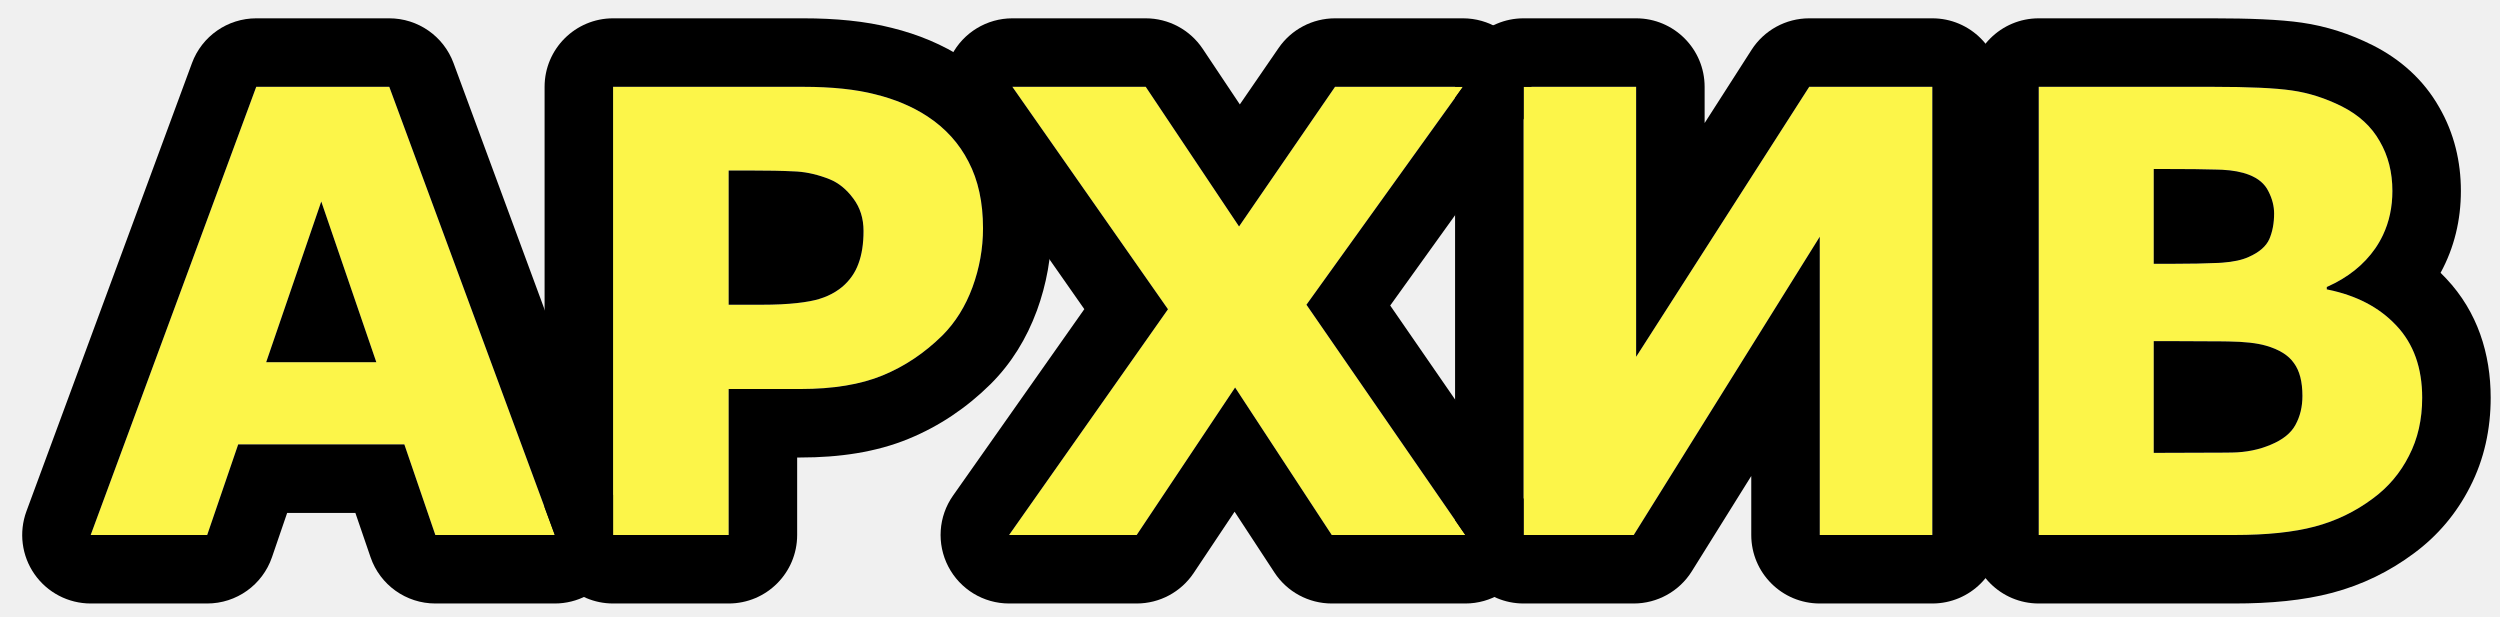
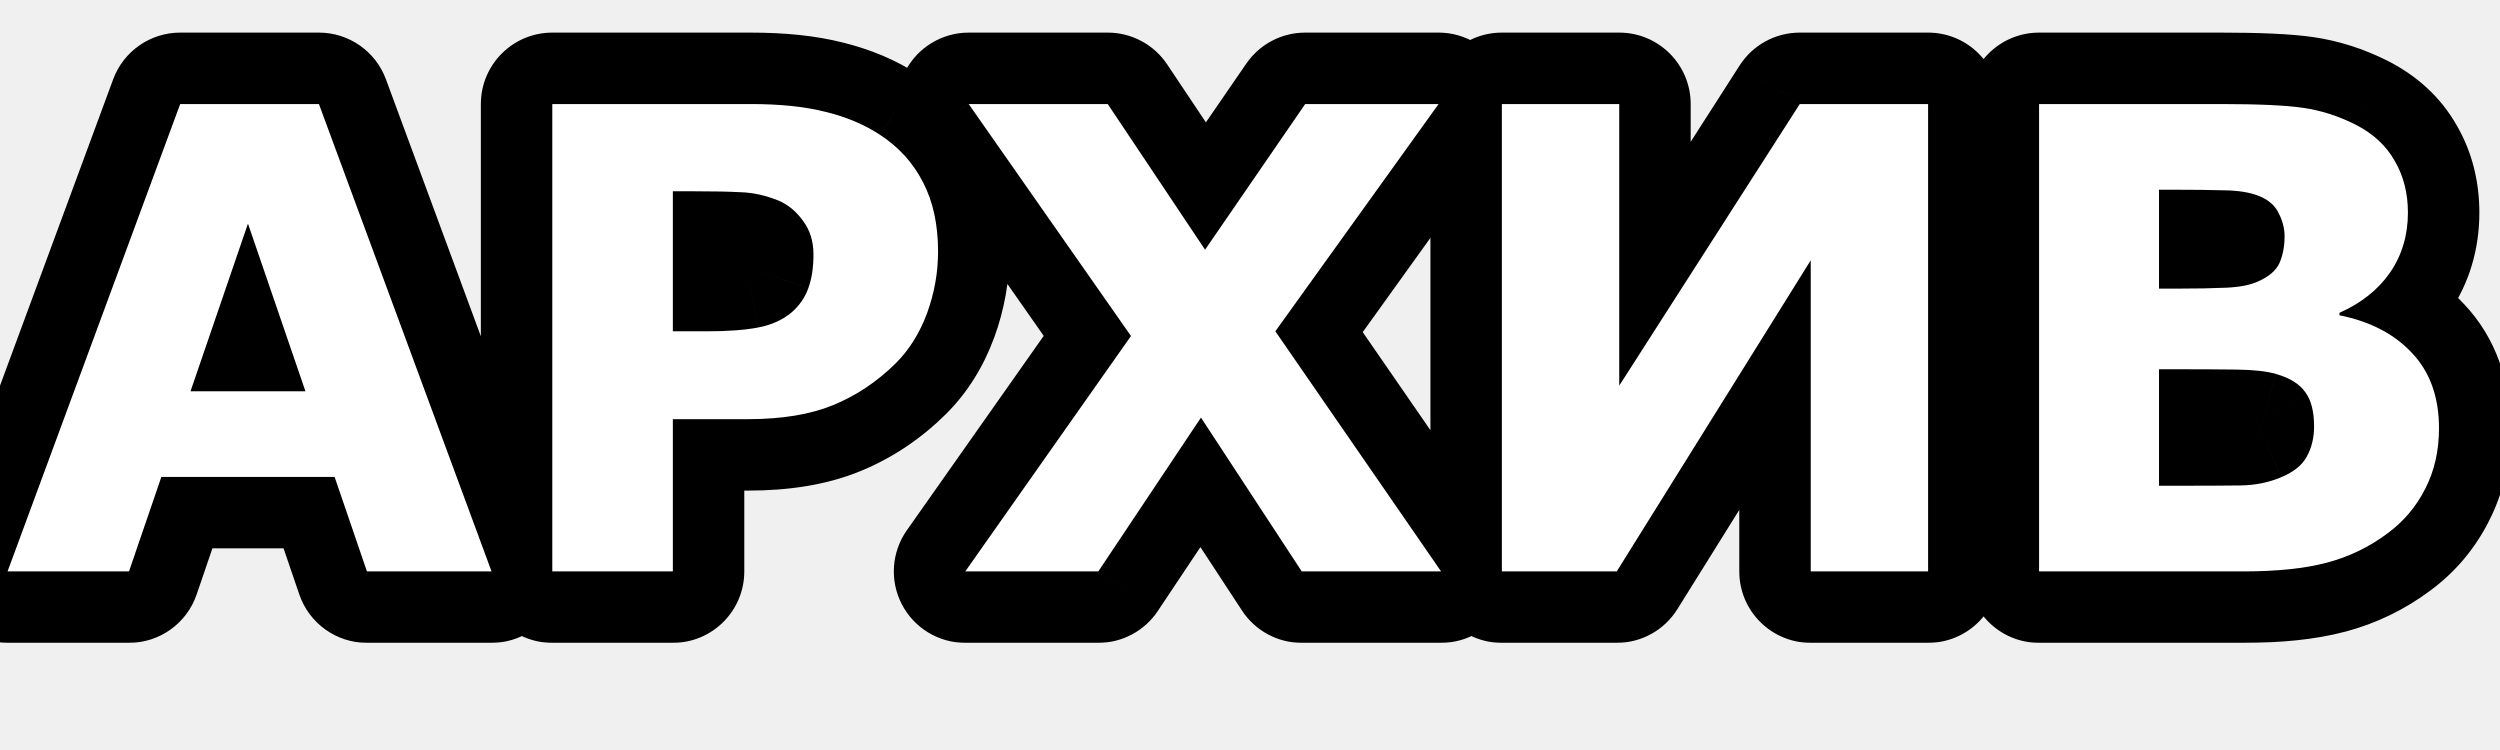
- <svg xmlns="http://www.w3.org/2000/svg" width="73" height="18" viewBox="0 0 73 18" fill="none">
-   <path d="M70.728 11.614C70.728 12.247 70.6 12.812 70.342 13.31C70.09 13.809 69.741 14.222 69.296 14.55C68.78 14.937 68.212 15.212 67.591 15.376C66.976 15.54 66.193 15.622 65.244 15.622H59.531V2.535H64.611C65.666 2.535 66.436 2.57 66.923 2.641C67.415 2.711 67.901 2.866 68.382 3.106C68.88 3.358 69.249 3.698 69.489 4.126C69.735 4.548 69.858 5.031 69.858 5.576C69.858 6.209 69.691 6.769 69.357 7.255C69.023 7.735 68.552 8.11 67.942 8.38V8.45C68.798 8.62 69.475 8.972 69.973 9.505C70.477 10.038 70.728 10.741 70.728 11.614ZM66.404 6.235C66.404 6.019 66.349 5.802 66.237 5.585C66.132 5.368 65.941 5.207 65.666 5.102C65.42 5.008 65.112 4.958 64.743 4.952C64.38 4.94 63.867 4.935 63.205 4.935H62.889V7.703H63.416C63.949 7.703 64.403 7.694 64.778 7.677C65.153 7.659 65.449 7.601 65.666 7.501C65.971 7.366 66.17 7.193 66.264 6.982C66.357 6.766 66.404 6.517 66.404 6.235ZM67.231 11.562C67.231 11.146 67.148 10.826 66.984 10.604C66.826 10.375 66.554 10.205 66.167 10.094C65.903 10.018 65.54 9.977 65.077 9.971C64.614 9.965 64.131 9.962 63.627 9.962H62.889V13.223H63.135C64.084 13.223 64.764 13.22 65.174 13.214C65.584 13.208 65.962 13.132 66.308 12.985C66.659 12.839 66.899 12.646 67.028 12.405C67.163 12.159 67.231 11.878 67.231 11.562Z" fill="#FCF549" />
-   <path d="M56.424 15.622H53.137V6.912L47.705 15.622H44.488V2.535H47.775V10.419L52.829 2.535H56.424V15.622Z" fill="#FCF549" />
-   <path d="M42.789 15.622H38.887L36.065 11.315L33.191 15.622H29.465L34.105 9.03L29.561 2.535H33.455L36.18 6.613L38.983 2.535H42.719L38.148 8.898L42.789 15.622Z" fill="#FCF549" />
-   <path d="M28.704 6.666C28.704 7.252 28.602 7.826 28.396 8.389C28.191 8.945 27.898 9.414 27.518 9.795C26.996 10.31 26.413 10.7 25.769 10.964C25.13 11.227 24.333 11.359 23.378 11.359H21.277V15.622H17.902V2.535H23.457C24.289 2.535 24.989 2.608 25.558 2.755C26.132 2.896 26.639 3.109 27.078 3.396C27.605 3.742 28.007 4.185 28.282 4.724C28.564 5.263 28.704 5.91 28.704 6.666ZM25.215 6.745C25.215 6.376 25.115 6.06 24.916 5.796C24.717 5.526 24.485 5.339 24.222 5.233C23.87 5.093 23.527 5.017 23.193 5.005C22.859 4.987 22.414 4.979 21.857 4.979H21.277V8.898H22.244C22.818 8.898 23.29 8.863 23.659 8.793C24.034 8.723 24.348 8.582 24.6 8.371C24.816 8.184 24.972 7.961 25.065 7.703C25.165 7.439 25.215 7.12 25.215 6.745Z" fill="#FCF549" />
-   <path d="M16.201 15.622H12.712L11.807 12.977H6.955L6.05 15.622H2.648L7.482 2.535H11.367L16.201 15.622ZM10.989 10.577L9.381 5.884L7.772 10.577H10.989Z" fill="#FCF549" />
-   <path fill-rule="evenodd" clip-rule="evenodd" d="M67.028 12.405C67.163 12.159 67.231 11.878 67.231 11.562C67.231 11.146 67.148 10.826 66.984 10.604C66.826 10.375 66.554 10.205 66.167 10.094C65.903 10.018 65.54 9.977 65.077 9.971C65.015 9.97 64.952 9.969 64.889 9.968C64.483 9.964 64.063 9.962 63.627 9.962H62.889V13.223H63.135C63.89 13.223 64.475 13.221 64.889 13.217C64.995 13.216 65.09 13.215 65.174 13.214C65.584 13.208 65.962 13.132 66.308 12.985C66.659 12.839 66.899 12.646 67.028 12.405ZM69.96 9.492C69.964 9.496 69.969 9.5 69.973 9.505C70.477 10.038 70.728 10.741 70.728 11.614C70.728 12.247 70.6 12.812 70.342 13.31C70.09 13.809 69.741 14.222 69.296 14.55C68.78 14.937 68.212 15.212 67.591 15.376C66.976 15.54 66.193 15.622 65.244 15.622H59.531V2.535H64.611C65.666 2.535 66.436 2.57 66.923 2.641C67.415 2.711 67.901 2.866 68.382 3.106C68.88 3.358 69.249 3.698 69.489 4.126C69.735 4.548 69.858 5.031 69.858 5.576C69.858 6.046 69.766 6.476 69.582 6.865C69.518 7 69.443 7.13 69.357 7.255C69.026 7.731 68.56 8.104 67.958 8.373C67.953 8.375 67.948 8.378 67.942 8.38V8.45C67.954 8.452 67.965 8.455 67.977 8.457C68.809 8.628 69.47 8.973 69.96 9.492ZM64.743 4.952C64.793 4.953 64.841 4.955 64.889 4.957C65.194 4.972 65.453 5.02 65.666 5.102C65.941 5.207 66.132 5.368 66.237 5.585C66.349 5.802 66.404 6.019 66.404 6.235C66.404 6.517 66.357 6.766 66.264 6.982C66.17 7.193 65.971 7.366 65.666 7.501C65.471 7.591 65.212 7.647 64.889 7.67C64.853 7.673 64.816 7.675 64.778 7.677C64.403 7.694 63.949 7.703 63.416 7.703H62.889V4.935H63.205C63.867 4.935 64.38 4.94 64.743 4.952ZM71.431 8.136C71.376 8.078 71.321 8.021 71.265 7.966C71.667 7.229 71.858 6.419 71.858 5.576C71.858 4.724 71.664 3.891 71.225 3.133C70.765 2.32 70.082 1.725 69.285 1.322L69.276 1.318C68.62 0.989 67.929 0.764 67.209 0.661C66.571 0.569 65.679 0.535 64.611 0.535H59.531C58.427 0.535 57.531 1.431 57.531 2.535V15.622C57.531 16.727 58.427 17.622 59.531 17.622H65.244C66.29 17.622 67.261 17.534 68.105 17.309C68.972 17.079 69.77 16.692 70.489 16.155C71.183 15.642 71.732 14.99 72.123 14.221C72.542 13.407 72.728 12.522 72.728 11.614C72.728 10.336 72.347 9.108 71.431 8.136Z" fill="black" />
-   <path fill-rule="evenodd" clip-rule="evenodd" d="M58.424 15.622C58.424 16.727 57.528 17.622 56.424 17.622H53.137C52.032 17.622 51.137 16.727 51.137 15.622V13.899L49.402 16.68C49.037 17.266 48.395 17.622 47.705 17.622H44.488C43.384 17.622 42.488 16.727 42.488 15.622H42.787L42.488 15.189V2.854L42.717 2.535H42.488C42.488 1.431 43.384 0.535 44.488 0.535H47.775C48.88 0.535 49.775 1.431 49.775 2.535V3.593L51.145 1.456C51.513 0.882 52.148 0.535 52.829 0.535H56.424C57.528 0.535 58.424 1.431 58.424 2.535V15.622ZM47.775 10.419V2.535H44.488V15.622H47.705L53.137 6.912V15.622H56.424V2.535H52.829L47.775 10.419Z" fill="black" />
-   <path fill-rule="evenodd" clip-rule="evenodd" d="M44.56 16.552C44.215 17.21 43.532 17.622 42.789 17.622H38.887C38.212 17.622 37.583 17.282 37.214 16.718L36.05 14.942L34.855 16.732C34.484 17.288 33.86 17.622 33.191 17.622H29.465C28.718 17.622 28.034 17.206 27.69 16.543C27.346 15.88 27.4 15.081 27.829 14.471L31.662 9.027L27.923 3.682C27.495 3.071 27.443 2.273 27.788 1.611C28.132 0.95 28.816 0.535 29.561 0.535H33.455C34.123 0.535 34.747 0.869 35.118 1.424L36.203 3.049L37.335 1.402C37.708 0.859 38.325 0.535 38.983 0.535H42.719C43.469 0.535 44.156 0.955 44.498 1.622C44.646 1.91 44.719 2.223 44.719 2.535H44.49V3.464C44.447 3.546 44.398 3.625 44.343 3.702L40.594 8.921L44.435 14.486C44.454 14.514 44.472 14.542 44.49 14.57V15.622H44.789C44.789 15.94 44.713 16.259 44.56 16.552ZM38.148 8.898L42.719 2.535H38.983L36.18 6.613L33.455 2.535H29.561L34.105 9.03L29.465 15.622H33.191L36.065 11.315L38.887 15.622H42.789L38.148 8.898Z" fill="black" />
-   <path fill-rule="evenodd" clip-rule="evenodd" d="M30.276 9.074L30.273 9.08C29.978 9.88 29.537 10.604 28.932 11.209L28.924 11.217C28.227 11.906 27.427 12.446 26.529 12.814C25.575 13.207 24.5 13.359 23.378 13.359H23.277V15.622C23.277 16.727 22.382 17.622 21.277 17.622H17.902C16.798 17.622 15.902 16.727 15.902 15.622H16.201L15.902 14.812V2.535C15.902 1.431 16.798 0.535 17.902 0.535H23.457C24.389 0.535 25.264 0.615 26.045 0.815C26.807 1.003 27.524 1.299 28.172 1.722L28.175 1.724C28.977 2.25 29.619 2.948 30.059 3.806C30.519 4.69 30.704 5.668 30.704 6.666C30.704 7.491 30.559 8.297 30.276 9.074ZM28.282 4.724C28.007 4.185 27.605 3.742 27.078 3.396C26.639 3.109 26.132 2.896 25.558 2.755C24.989 2.608 24.289 2.535 23.457 2.535H17.902V15.622H21.277V11.359H23.378C24.333 11.359 25.13 11.227 25.769 10.964C26.413 10.7 26.996 10.31 27.518 9.795C27.898 9.414 28.191 8.945 28.396 8.389C28.602 7.826 28.704 7.252 28.704 6.666C28.704 5.91 28.564 5.263 28.282 4.724ZM23.193 5.005C23.221 5.006 23.249 5.007 23.277 5.009C23.585 5.03 23.899 5.105 24.222 5.233C24.485 5.339 24.717 5.526 24.916 5.796C25.115 6.06 25.215 6.376 25.215 6.745C25.215 7.12 25.165 7.439 25.065 7.703C24.972 7.961 24.816 8.184 24.6 8.371C24.348 8.582 24.034 8.723 23.659 8.793C23.542 8.815 23.415 8.834 23.277 8.849C22.981 8.882 22.636 8.898 22.244 8.898H21.277V4.979H21.857C22.414 4.979 22.859 4.987 23.193 5.005Z" fill="black" />
-   <path fill-rule="evenodd" clip-rule="evenodd" d="M17.842 16.765C17.468 17.302 16.855 17.622 16.201 17.622H12.712C11.857 17.622 11.097 17.079 10.82 16.27L10.377 14.977H8.385L7.942 16.27C7.665 17.079 6.905 17.622 6.05 17.622H2.648C1.994 17.622 1.381 17.302 1.007 16.765C0.633 16.229 0.546 15.543 0.772 14.929L5.606 1.842C5.896 1.057 6.645 0.535 7.482 0.535H11.367C12.204 0.535 12.953 1.057 13.243 1.842L17.902 14.455V15.622H18.201C18.201 16.026 18.079 16.425 17.842 16.765ZM6.955 12.977H11.807L12.712 15.622H16.201L11.367 2.535H7.482L2.648 15.622H6.05L6.955 12.977ZM9.381 5.884L7.772 10.577H10.989L9.381 5.884Z" fill="black" />
+ <svg xmlns="http://www.w3.org/2000/svg" width="70" height="21" viewBox="0 0 70 21" fill="none">
+   <mask id="path-1-outside-1_247_11039" maskUnits="userSpaceOnUse" x="-2" y="0" width="73" height="18" fill="black">
+     <rect fill="white" x="-2" width="73" height="18" />
+     <path d="M5.335 10.955H8.552L6.943 6.262L5.335 10.955ZM9.369 13.354H4.518L3.612 16H0.211L5.045 2.913H8.93L13.764 16H10.274L9.369 13.354ZM15.464 16V2.913H21.019C21.851 2.913 22.551 2.986 23.12 3.133C23.694 3.273 24.201 3.487 24.64 3.774C25.168 4.12 25.569 4.562 25.844 5.102C26.126 5.641 26.266 6.288 26.266 7.044C26.266 7.63 26.164 8.204 25.959 8.767C25.754 9.323 25.461 9.792 25.08 10.173C24.558 10.688 23.975 11.078 23.331 11.342C22.692 11.605 21.895 11.737 20.94 11.737H18.84V16H15.464ZM18.84 9.276H19.806C20.381 9.276 20.852 9.241 21.221 9.171C21.596 9.101 21.91 8.96 22.162 8.749C22.379 8.562 22.534 8.339 22.628 8.081C22.727 7.817 22.777 7.498 22.777 7.123C22.777 6.754 22.677 6.438 22.478 6.174C22.279 5.904 22.047 5.717 21.784 5.611C21.432 5.471 21.09 5.395 20.756 5.383C20.422 5.365 19.976 5.356 19.42 5.356H18.84V9.276ZM40.351 16H36.449L33.627 11.693L30.753 16H27.027L31.667 9.408L27.123 2.913H31.017L33.742 6.991L36.545 2.913H40.281L35.71 9.276L40.351 16ZM53.987 16H50.7V7.29L45.269 16H42.052V2.913H45.339V10.797L50.393 2.913H53.987V16ZM68.292 11.992C68.292 12.625 68.163 13.19 67.905 13.688C67.653 14.187 67.304 14.6 66.859 14.928C66.344 15.315 65.775 15.59 65.154 15.754C64.539 15.918 63.757 16 62.807 16H57.094V2.913H62.175C63.229 2.913 64 2.948 64.486 3.019C64.978 3.089 65.465 3.244 65.945 3.484C66.443 3.736 66.812 4.076 67.052 4.504C67.299 4.926 67.422 5.409 67.422 5.954C67.422 6.587 67.255 7.146 66.921 7.633C66.587 8.113 66.115 8.488 65.506 8.758V8.828C66.361 8.998 67.038 9.35 67.536 9.883C68.04 10.416 68.292 11.119 68.292 11.992ZM60.452 8.081H60.979C61.512 8.081 61.967 8.072 62.342 8.055C62.717 8.037 63.012 7.979 63.229 7.879C63.534 7.744 63.733 7.571 63.827 7.36C63.921 7.144 63.968 6.895 63.968 6.613C63.968 6.396 63.912 6.18 63.8 5.963C63.695 5.746 63.505 5.585 63.229 5.479C62.983 5.386 62.675 5.336 62.306 5.33C61.943 5.318 61.43 5.312 60.768 5.312H60.452V8.081ZM60.452 13.601H60.698C61.647 13.601 62.327 13.598 62.737 13.592C63.147 13.586 63.525 13.51 63.871 13.363C64.222 13.217 64.463 13.023 64.591 12.783C64.726 12.537 64.794 12.256 64.794 11.94C64.794 11.523 64.712 11.204 64.548 10.981C64.389 10.753 64.117 10.583 63.73 10.472C63.467 10.396 63.103 10.354 62.64 10.349C62.178 10.343 61.694 10.34 61.19 10.34H60.452V13.601Z" />
+   </mask>
+   <path d="M5.335 10.955H8.552L6.943 6.262L5.335 10.955ZM9.369 13.354H4.518L3.612 16H0.211L5.045 2.913H8.93L13.764 16H10.274L9.369 13.354ZM15.464 16V2.913H21.019C21.851 2.913 22.551 2.986 23.12 3.133C23.694 3.273 24.201 3.487 24.64 3.774C25.168 4.12 25.569 4.562 25.844 5.102C26.126 5.641 26.266 6.288 26.266 7.044C26.266 7.63 26.164 8.204 25.959 8.767C25.754 9.323 25.461 9.792 25.08 10.173C24.558 10.688 23.975 11.078 23.331 11.342C22.692 11.605 21.895 11.737 20.94 11.737H18.84V16H15.464ZM18.84 9.276H19.806C20.381 9.276 20.852 9.241 21.221 9.171C21.596 9.101 21.91 8.96 22.162 8.749C22.379 8.562 22.534 8.339 22.628 8.081C22.727 7.817 22.777 7.498 22.777 7.123C22.777 6.754 22.677 6.438 22.478 6.174C22.279 5.904 22.047 5.717 21.784 5.611C21.432 5.471 21.09 5.395 20.756 5.383C20.422 5.365 19.976 5.356 19.42 5.356H18.84V9.276ZM40.351 16H36.449L33.627 11.693L30.753 16H27.027L31.667 9.408L27.123 2.913H31.017L33.742 6.991L36.545 2.913H40.281L35.71 9.276L40.351 16ZM53.987 16H50.7V7.29L45.269 16H42.052V2.913H45.339V10.797L50.393 2.913H53.987V16ZM68.292 11.992C68.292 12.625 68.163 13.19 67.905 13.688C67.653 14.187 67.304 14.6 66.859 14.928C66.344 15.315 65.775 15.59 65.154 15.754C64.539 15.918 63.757 16 62.807 16H57.094V2.913H62.175C63.229 2.913 64 2.948 64.486 3.019C64.978 3.089 65.465 3.244 65.945 3.484C66.443 3.736 66.812 4.076 67.052 4.504C67.299 4.926 67.422 5.409 67.422 5.954C67.422 6.587 67.255 7.146 66.921 7.633C66.587 8.113 66.115 8.488 65.506 8.758V8.828C66.361 8.998 67.038 9.35 67.536 9.883C68.04 10.416 68.292 11.119 68.292 11.992ZM60.452 8.081H60.979C61.512 8.081 61.967 8.072 62.342 8.055C62.717 8.037 63.012 7.979 63.229 7.879C63.534 7.744 63.733 7.571 63.827 7.36C63.921 7.144 63.968 6.895 63.968 6.613C63.968 6.396 63.912 6.18 63.8 5.963C63.695 5.746 63.505 5.585 63.229 5.479C62.983 5.386 62.675 5.336 62.306 5.33C61.943 5.318 61.43 5.312 60.768 5.312H60.452V8.081ZM60.452 13.601H60.698C61.647 13.601 62.327 13.598 62.737 13.592C63.147 13.586 63.525 13.51 63.871 13.363C64.222 13.217 64.463 13.023 64.591 12.783C64.726 12.537 64.794 12.256 64.794 11.94C64.794 11.523 64.712 11.204 64.548 10.981C64.389 10.753 64.117 10.583 63.73 10.472C63.467 10.396 63.103 10.354 62.64 10.349C62.178 10.343 61.694 10.34 61.19 10.34H60.452V13.601Z" fill="white" />
+   <path d="M5.335 10.955L3.443 10.307C3.234 10.918 3.332 11.592 3.708 12.118C4.083 12.643 4.689 12.955 5.335 12.955V10.955ZM8.552 10.955V12.955C9.198 12.955 9.804 12.643 10.179 12.118C10.555 11.592 10.653 10.918 10.444 10.307L8.552 10.955ZM6.943 6.262L8.835 5.613C8.558 4.805 7.798 4.262 6.943 4.262C6.089 4.262 5.328 4.805 5.051 5.613L6.943 6.262ZM9.369 13.354L11.261 12.707C10.985 11.898 10.224 11.354 9.369 11.354V13.354ZM4.518 13.354V11.354C3.663 11.354 2.902 11.898 2.625 12.707L4.518 13.354ZM3.612 16V18C4.467 18 5.228 17.456 5.505 16.648L3.612 16ZM0.211 16L-1.665 15.307C-1.892 15.921 -1.804 16.607 -1.43 17.143C-1.056 17.68 -0.443 18 0.211 18V16ZM5.045 2.913V0.913C4.208 0.913 3.459 1.435 3.169 2.22L5.045 2.913ZM8.93 2.913L10.806 2.22C10.516 1.435 9.767 0.913 8.93 0.913V2.913ZM13.764 16V18C14.418 18 15.031 17.68 15.405 17.143C15.779 16.607 15.867 15.921 15.64 15.307L13.764 16ZM10.274 16L8.382 16.648C8.659 17.456 9.419 18 10.274 18V16ZM5.335 12.955H8.552V8.955H5.335V12.955ZM10.444 10.307L8.835 5.613L5.051 6.91L6.66 11.604L10.444 10.307ZM5.051 5.613L3.443 10.307L7.227 11.604L8.835 6.91L5.051 5.613ZM9.369 11.354H4.518V15.354H9.369V11.354ZM2.625 12.707L1.72 15.352L5.505 16.648L6.41 14.002L2.625 12.707ZM3.612 14H0.211V18H3.612V14ZM2.087 16.693L6.921 3.606L3.169 2.22L-1.665 15.307L2.087 16.693ZM5.045 4.913H8.93V0.913H5.045V4.913ZM7.054 3.606L11.888 16.693L15.64 15.307L10.806 2.22L7.054 3.606ZM13.764 14H10.274V18H13.764V14ZM12.167 15.352L11.261 12.707L7.477 14.002L8.382 16.648L12.167 15.352ZM15.464 16H13.464C13.464 17.105 14.36 18 15.464 18V16ZM15.464 2.913V0.913C14.36 0.913 13.464 1.809 13.464 2.913H15.464ZM23.12 3.133L22.621 5.07C22.628 5.072 22.636 5.073 22.644 5.075L23.12 3.133ZM24.64 3.774L25.737 2.102L25.734 2.1L24.64 3.774ZM25.844 5.102L24.063 6.011C24.066 6.017 24.069 6.022 24.071 6.027L25.844 5.102ZM25.959 8.767L27.835 9.458L27.838 9.452L25.959 8.767ZM25.08 10.173L26.486 11.595L26.494 11.587L25.08 10.173ZM23.331 11.342L22.573 9.491L22.567 9.493L23.331 11.342ZM18.84 11.737V9.737C17.735 9.737 16.84 10.633 16.84 11.737H18.84ZM18.84 16V18C19.944 18 20.84 17.105 20.84 16H18.84ZM18.84 9.276H16.84C16.84 10.381 17.735 11.276 18.84 11.276V9.276ZM21.221 9.171L20.853 7.205L20.847 7.206L21.221 9.171ZM22.162 8.749L23.446 10.283C23.454 10.276 23.462 10.269 23.47 10.262L22.162 8.749ZM22.628 8.081L20.757 7.374C20.754 7.382 20.751 7.39 20.748 7.398L22.628 8.081ZM22.478 6.174L20.87 7.363C20.874 7.368 20.878 7.374 20.883 7.379L22.478 6.174ZM20.756 5.383L20.65 7.38C20.662 7.381 20.674 7.381 20.685 7.382L20.756 5.383ZM18.84 5.356V3.356C17.735 3.356 16.84 4.252 16.84 5.356H18.84ZM17.465 16V2.913H13.464V16H17.465ZM15.464 4.913H21.019V0.913H15.464V4.913ZM21.019 4.913C21.747 4.913 22.267 4.978 22.621 5.07L23.619 1.196C22.835 0.994 21.956 0.913 21.019 0.913V4.913ZM22.644 5.075C23.026 5.169 23.319 5.3 23.546 5.449L25.734 2.1C25.083 1.675 24.362 1.378 23.596 1.19L22.644 5.075ZM23.544 5.447C23.793 5.611 23.953 5.795 24.063 6.011L27.625 4.192C27.185 3.33 26.542 2.63 25.737 2.102L23.544 5.447ZM24.071 6.027C24.172 6.219 24.266 6.533 24.266 7.044H28.266C28.266 6.043 28.08 5.062 27.618 4.176L24.071 6.027ZM24.266 7.044C24.266 7.391 24.206 7.734 24.08 8.082L27.838 9.452C28.121 8.675 28.266 7.869 28.266 7.044H24.266ZM24.082 8.075C23.967 8.388 23.822 8.602 23.666 8.759L26.494 11.587C27.099 10.982 27.541 10.258 27.835 9.458L24.082 8.075ZM23.674 8.751C23.328 9.092 22.963 9.331 22.573 9.491L24.088 13.193C24.988 12.825 25.788 12.285 26.486 11.595L23.674 8.751ZM22.567 9.493C22.244 9.627 21.727 9.737 20.94 9.737V13.737C22.064 13.737 23.14 13.584 24.094 13.19L22.567 9.493ZM20.94 9.737H18.84V13.737H20.94V9.737ZM16.84 11.737V16H20.84V11.737H16.84ZM18.84 14H15.464V18H18.84V14ZM18.84 11.276H19.806V7.276H18.84V11.276ZM19.806 11.276C20.448 11.276 21.057 11.238 21.596 11.136L20.847 7.206C20.648 7.244 20.313 7.276 19.806 7.276V11.276ZM21.59 11.137C22.247 11.013 22.891 10.747 23.446 10.283L20.878 7.216C20.888 7.207 20.897 7.201 20.905 7.196C20.913 7.191 20.918 7.188 20.919 7.188C20.921 7.187 20.902 7.196 20.853 7.205L21.59 11.137ZM23.47 10.262C23.933 9.861 24.292 9.358 24.507 8.765L20.748 7.398C20.76 7.365 20.778 7.33 20.8 7.297C20.823 7.265 20.843 7.245 20.854 7.236L23.47 10.262ZM24.499 8.788C24.706 8.237 24.777 7.664 24.777 7.123H20.777C20.777 7.332 20.748 7.397 20.757 7.374L24.499 8.788ZM24.777 7.123C24.777 6.372 24.566 5.619 24.074 4.968L20.883 7.379C20.844 7.328 20.813 7.268 20.795 7.209C20.777 7.153 20.777 7.119 20.777 7.123H24.777ZM24.087 4.985C23.707 4.471 23.193 4.021 22.527 3.754L21.041 7.468C20.978 7.443 20.929 7.411 20.896 7.385C20.865 7.36 20.858 7.347 20.87 7.363L24.087 4.985ZM22.527 3.754C21.989 3.539 21.419 3.405 20.826 3.384L20.685 7.382C20.76 7.384 20.876 7.402 21.041 7.468L22.527 3.754ZM20.861 3.386C20.476 3.365 19.992 3.356 19.42 3.356V7.356C19.961 7.356 20.367 7.365 20.65 7.38L20.861 3.386ZM19.42 3.356H18.84V7.356H19.42V3.356ZM16.84 5.356V9.276H20.84V5.356H16.84ZM40.351 16V18C41.094 18 41.776 17.588 42.122 16.93C42.467 16.271 42.419 15.476 41.997 14.864L40.351 16ZM36.449 16L34.776 17.096C35.145 17.66 35.774 18 36.449 18V16ZM33.627 11.693L35.3 10.597C34.932 10.036 34.307 9.696 33.636 9.693C32.964 9.691 32.336 10.025 31.964 10.583L33.627 11.693ZM30.753 16V18C31.422 18 32.046 17.666 32.417 17.11L30.753 16ZM27.027 16L25.391 14.849C24.962 15.459 24.908 16.259 25.252 16.921C25.596 17.584 26.28 18 27.027 18V16ZM31.667 9.408L33.303 10.559C33.788 9.871 33.789 8.952 33.306 8.262L31.667 9.408ZM27.123 2.913V0.913C26.378 0.913 25.694 1.328 25.35 1.989C25.005 2.651 25.057 3.449 25.485 4.06L27.123 2.913ZM31.017 2.913L32.68 1.802C32.309 1.247 31.685 0.913 31.017 0.913V2.913ZM33.742 6.991L32.079 8.102C32.447 8.654 33.065 8.987 33.728 8.991C34.392 8.996 35.014 8.671 35.39 8.124L33.742 6.991ZM36.545 2.913V0.913C35.887 0.913 35.27 1.237 34.897 1.78L36.545 2.913ZM40.281 2.913L41.905 4.08C42.343 3.471 42.403 2.668 42.06 2C41.718 1.333 41.031 0.913 40.281 0.913V2.913ZM35.71 9.276L34.086 8.11C33.593 8.796 33.584 9.717 34.064 10.412L35.71 9.276ZM40.351 14H36.449V18H40.351V14ZM38.122 14.904L35.3 10.597L31.954 12.789L34.776 17.096L38.122 14.904ZM31.964 10.583L29.09 14.89L32.417 17.11L35.291 12.803L31.964 10.583ZM30.753 14H27.027V18H30.753V14ZM28.662 17.151L33.303 10.559L30.032 8.257L25.391 14.849L28.662 17.151ZM33.306 8.262L28.762 1.767L25.485 4.06L30.029 10.555L33.306 8.262ZM27.123 4.913H31.017V0.913H27.123V4.913ZM29.354 4.024L32.079 8.102L35.405 5.88L32.68 1.802L29.354 4.024ZM35.39 8.124L38.193 4.046L34.897 1.78L32.093 5.858L35.39 8.124ZM36.545 4.913H40.281V0.913H36.545V4.913ZM38.656 1.746L34.086 8.11L37.335 10.443L41.905 4.08L38.656 1.746ZM34.064 10.412L38.705 17.136L41.997 14.864L37.356 8.14L34.064 10.412ZM53.987 16V18C55.092 18 55.987 17.105 55.987 16H53.987ZM50.7 16H48.7C48.7 17.105 49.596 18 50.7 18V16ZM50.7 7.29H52.7C52.7 6.397 52.109 5.613 51.251 5.367C50.392 5.122 49.475 5.474 49.003 6.232L50.7 7.29ZM45.269 16V18C45.959 18 46.6 17.644 46.966 17.058L45.269 16ZM42.052 16H40.052C40.052 17.105 40.947 18 42.052 18V16ZM42.052 2.913V0.913C40.947 0.913 40.052 1.809 40.052 2.913H42.052ZM45.339 2.913H47.339C47.339 1.809 46.444 0.913 45.339 0.913V2.913ZM45.339 10.797H43.339C43.339 11.685 43.924 12.466 44.777 12.716C45.629 12.966 46.543 12.624 47.023 11.876L45.339 10.797ZM50.393 2.913V0.913C49.711 0.913 49.077 1.26 48.709 1.834L50.393 2.913ZM53.987 2.913H55.987C55.987 1.809 55.092 0.913 53.987 0.913V2.913ZM53.987 14H50.7V18H53.987V14ZM52.7 16V7.29H48.7V16H52.7ZM49.003 6.232L43.572 14.942L46.966 17.058L52.397 8.348L49.003 6.232ZM45.269 14H42.052V18H45.269V14ZM44.052 16V2.913H40.052V16H44.052ZM42.052 4.913H45.339V0.913H42.052V4.913ZM43.339 2.913V10.797H47.339V2.913H43.339ZM47.023 11.876L52.076 3.992L48.709 1.834L43.655 9.718L47.023 11.876ZM50.393 4.913H53.987V0.913H50.393V4.913ZM51.987 2.913V16H55.987V2.913H51.987ZM67.905 13.688L66.129 12.769C66.126 12.775 66.123 12.78 66.12 12.786L67.905 13.688ZM66.859 14.928L65.673 13.318C65.668 13.321 65.664 13.324 65.659 13.328L66.859 14.928ZM65.154 15.754L64.643 13.82L64.639 13.821L65.154 15.754ZM57.094 16H55.094C55.094 17.105 55.99 18 57.094 18V16ZM57.094 2.913V0.913C55.99 0.913 55.094 1.809 55.094 2.913H57.094ZM64.486 3.019L64.2 4.998L64.203 4.998L64.486 3.019ZM65.945 3.484L66.848 1.7L66.84 1.696L65.945 3.484ZM67.052 4.504L65.309 5.483C65.314 5.493 65.319 5.502 65.325 5.512L67.052 4.504ZM66.921 7.633L68.563 8.774L68.569 8.765L66.921 7.633ZM65.506 8.758L64.697 6.929C63.973 7.249 63.506 7.966 63.506 8.758H65.506ZM65.506 8.828H63.506C63.506 9.782 64.18 10.604 65.116 10.79L65.506 8.828ZM67.536 9.883L66.074 11.248L66.082 11.257L67.536 9.883ZM60.452 8.081H58.452C58.452 9.186 59.347 10.081 60.452 10.081V8.081ZM63.229 7.879L62.42 6.05C62.411 6.054 62.403 6.058 62.394 6.062L63.229 7.879ZM63.827 7.36L65.654 8.173C65.657 8.166 65.66 8.16 65.663 8.154L63.827 7.36ZM63.8 5.963L62.002 6.838C62.008 6.851 62.015 6.864 62.021 6.877L63.8 5.963ZM63.229 5.479L63.944 3.612L63.941 3.611L63.229 5.479ZM62.306 5.33L62.242 7.329C62.253 7.329 62.264 7.33 62.275 7.33L62.306 5.33ZM60.452 5.312V3.312C59.347 3.312 58.452 4.208 58.452 5.312H60.452ZM60.452 13.601H58.452C58.452 14.705 59.347 15.601 60.452 15.601V13.601ZM63.871 13.363L63.102 11.517L63.09 11.522L63.871 13.363ZM64.591 12.783L62.837 11.823C62.835 11.828 62.832 11.833 62.829 11.838L64.591 12.783ZM64.548 10.981L62.903 12.12C62.914 12.136 62.926 12.152 62.938 12.168L64.548 10.981ZM63.73 10.472L63.175 12.393L63.177 12.394L63.73 10.472ZM60.452 10.34V8.34C59.347 8.34 58.452 9.235 58.452 10.34H60.452ZM66.292 11.992C66.292 12.347 66.222 12.59 66.129 12.769L69.681 14.608C70.104 13.791 70.292 12.903 70.292 11.992H66.292ZM66.12 12.786C66.008 13.007 65.864 13.177 65.673 13.318L68.046 16.538C68.745 16.022 69.298 15.366 69.69 14.591L66.12 12.786ZM65.659 13.328C65.349 13.56 65.014 13.722 64.643 13.82L65.665 17.688C66.536 17.457 67.338 17.069 68.059 16.528L65.659 13.328ZM64.639 13.821C64.252 13.925 63.659 14 62.807 14V18C63.854 18 64.826 17.911 65.669 17.686L64.639 13.821ZM62.807 14H57.094V18H62.807V14ZM59.094 16V2.913H55.094V16H59.094ZM57.094 4.913H62.175V0.913H57.094V4.913ZM62.175 4.913C63.216 4.913 63.865 4.95 64.2 4.998L64.772 1.039C64.134 0.947 63.242 0.913 62.175 0.913V4.913ZM64.203 4.998C64.466 5.036 64.747 5.121 65.051 5.273L66.84 1.696C66.182 1.367 65.49 1.142 64.769 1.039L64.203 4.998ZM65.042 5.269C65.237 5.367 65.289 5.448 65.309 5.483L68.796 3.525C68.336 2.705 67.65 2.105 66.848 1.7L65.042 5.269ZM65.325 5.512C65.373 5.593 65.422 5.721 65.422 5.954H69.422C69.422 5.097 69.225 4.258 68.78 3.496L65.325 5.512ZM65.422 5.954C65.422 6.214 65.36 6.372 65.272 6.501L68.569 8.765C69.149 7.921 69.422 6.96 69.422 5.954H65.422ZM65.278 6.491C65.182 6.63 65.018 6.787 64.697 6.929L66.315 10.587C67.212 10.19 67.992 9.596 68.563 8.774L65.278 6.491ZM63.506 8.758V8.828H67.506V8.758H63.506ZM65.116 10.79C65.643 10.894 65.915 11.077 66.074 11.248L68.997 8.518C68.161 7.622 67.079 7.102 65.895 6.866L65.116 10.79ZM66.082 11.257C66.17 11.35 66.292 11.527 66.292 11.992H70.292C70.292 10.711 69.909 9.482 68.989 8.509L66.082 11.257ZM60.452 10.081H60.979V6.081H60.452V10.081ZM60.979 10.081C61.532 10.081 62.019 10.072 62.435 10.053L62.248 6.057C61.914 6.073 61.493 6.081 60.979 6.081V10.081ZM62.435 10.053C62.936 10.029 63.519 9.947 64.064 9.696L62.394 6.062C62.46 6.031 62.489 6.029 62.456 6.036C62.426 6.042 62.359 6.052 62.248 6.057L62.435 10.053ZM64.038 9.708C64.598 9.46 65.285 9.003 65.654 8.173L61.999 6.548C62.181 6.14 62.47 6.028 62.42 6.05L64.038 9.708ZM65.663 8.154C65.883 7.644 65.968 7.116 65.968 6.613H61.968C61.968 6.643 61.965 6.651 61.967 6.641C61.969 6.63 61.975 6.604 61.991 6.567L65.663 8.154ZM65.968 6.613C65.968 6.041 65.818 5.513 65.58 5.049L62.021 6.877C62.006 6.846 61.968 6.752 61.968 6.613H65.968ZM65.599 5.088C65.224 4.318 64.582 3.856 63.944 3.612L62.514 7.347C62.479 7.334 62.391 7.295 62.287 7.206C62.177 7.113 62.075 6.988 62.002 6.838L65.599 5.088ZM63.941 3.611C63.41 3.408 62.854 3.339 62.338 3.33L62.275 7.33C62.38 7.332 62.451 7.339 62.494 7.346C62.538 7.353 62.542 7.358 62.517 7.348L63.941 3.611ZM62.371 3.331C61.975 3.318 61.438 3.312 60.768 3.312V7.312C61.423 7.312 61.911 7.318 62.242 7.329L62.371 3.331ZM60.768 3.312H60.452V7.312H60.768V3.312ZM58.452 5.312V8.081H62.452V5.312H58.452ZM60.452 15.601H60.698V11.601H60.452V15.601ZM60.698 15.601C61.648 15.601 62.34 15.598 62.766 15.592L62.709 11.592C62.314 11.598 61.647 11.601 60.698 11.601V15.601ZM62.766 15.592C63.41 15.582 64.046 15.461 64.651 15.205L63.09 11.522C63.004 11.558 62.884 11.589 62.709 11.592L62.766 15.592ZM64.64 15.209C65.25 14.955 65.935 14.509 66.354 13.729L62.829 11.838C62.99 11.538 63.195 11.478 63.102 11.517L64.64 15.209ZM66.346 13.744C66.661 13.167 66.794 12.548 66.794 11.94H62.794C62.794 11.955 62.792 11.947 62.798 11.922C62.805 11.895 62.817 11.86 62.837 11.823L66.346 13.744ZM66.794 11.94C66.794 11.3 66.674 10.496 66.158 9.795L62.938 12.168C62.841 12.037 62.806 11.928 62.795 11.886C62.785 11.847 62.794 11.858 62.794 11.94H66.794ZM66.192 9.843C65.676 9.098 64.92 8.733 64.284 8.55L63.177 12.394C63.235 12.41 63.221 12.414 63.166 12.38C63.107 12.342 63.002 12.262 62.903 12.12L66.192 9.843ZM64.285 8.55C63.772 8.402 63.203 8.356 62.666 8.349L62.615 12.348C62.797 12.351 62.935 12.36 63.036 12.371C63.14 12.383 63.18 12.395 63.175 12.393L64.285 8.55ZM62.666 8.349C62.194 8.343 61.702 8.34 61.19 8.34V12.34C61.686 12.34 62.161 12.343 62.615 12.348L62.666 8.349ZM61.19 8.34H60.452V12.34H61.19V8.34ZM58.452 10.34V13.601H62.452V10.34H58.452Z" fill="black" mask="url(#path-1-outside-1_247_11039)" />
</svg>
